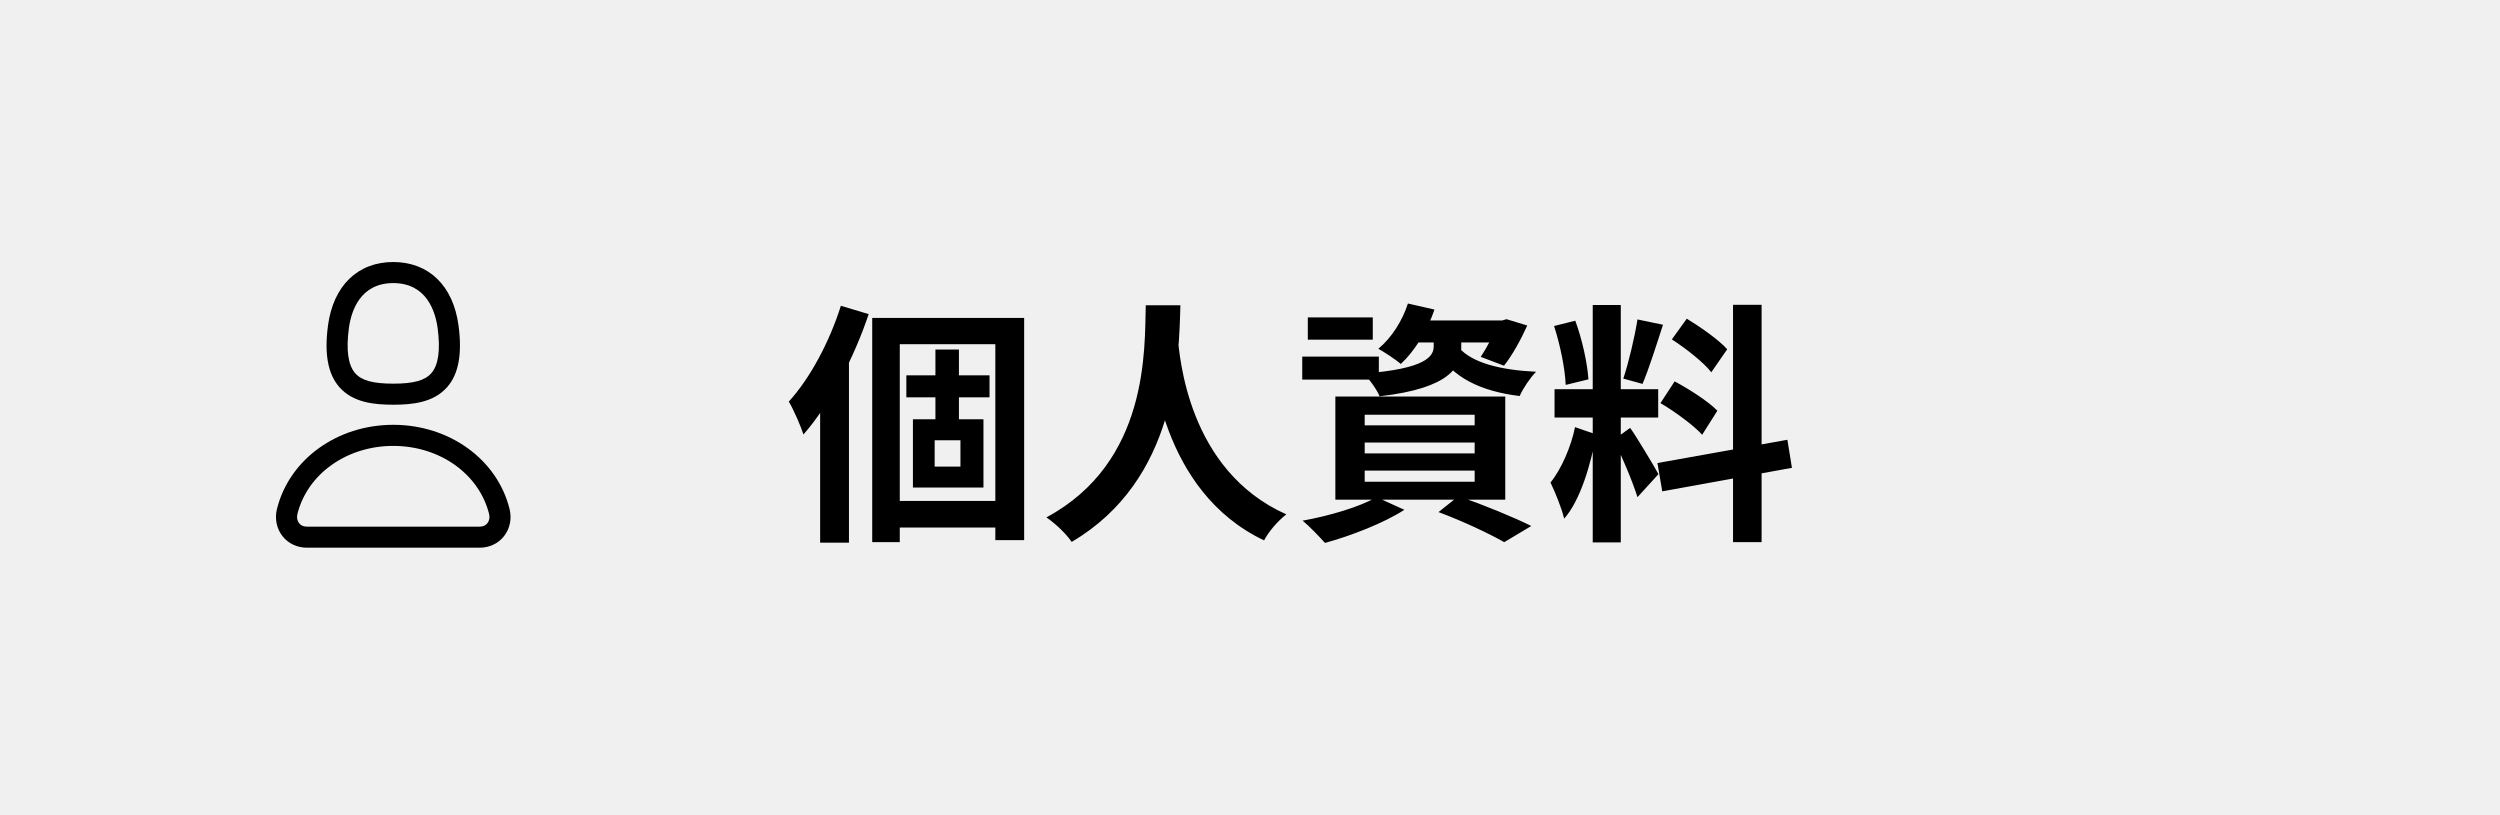
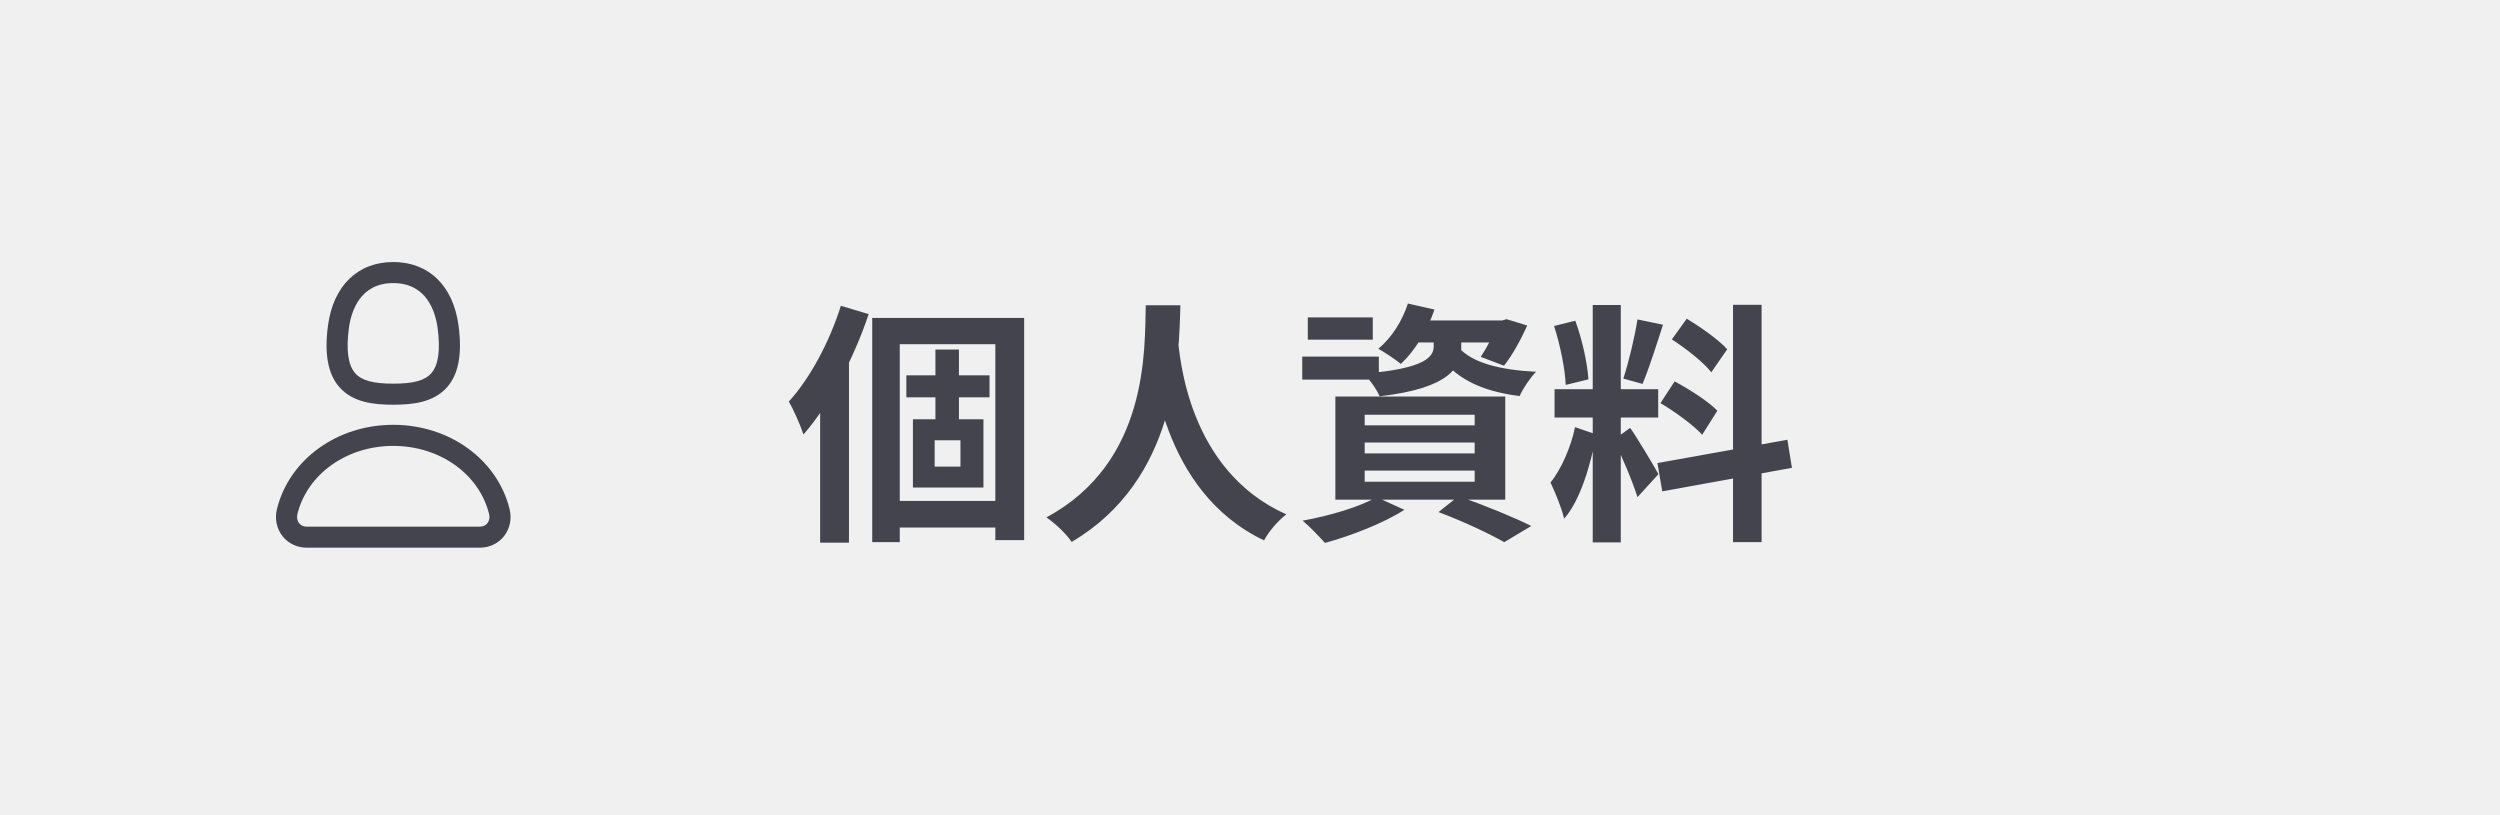
- <svg xmlns="http://www.w3.org/2000/svg" width="178" height="58" viewBox="0 0 178 58" fill="currentColor">
+ <svg xmlns="http://www.w3.org/2000/svg" width="178" height="58" viewBox="0 0 178 58" fill="none">
  <g clip-path="url(#clip0_34229_1776)">
-     <path d="M28 28.816C29.355 28.816 30.872 28.666 31.84 27.56C32.654 26.63 32.918 25.192 32.646 23.168C32.266 20.343 30.529 18.656 28 18.656C25.471 18.656 23.734 20.343 23.354 23.17C23.082 25.192 23.346 26.63 24.16 27.56C25.128 28.667 26.645 28.816 28 28.816V28.816ZM24.84 23.368C25.002 22.168 25.627 20.156 28 20.156C30.373 20.156 30.998 22.169 31.16 23.368C31.367 24.918 31.217 25.995 30.71 26.573C30.255 27.093 29.444 27.316 28 27.316C26.556 27.316 25.745 27.093 25.29 26.573C24.783 25.995 24.633 24.917 24.84 23.368ZM36.28 36.236C35.403 32.71 31.998 30.246 28 30.246C24.002 30.246 20.597 32.71 19.72 36.236C19.548 36.928 19.692 37.636 20.115 38.176C20.523 38.696 21.155 38.996 21.848 38.996H34.152C34.845 38.996 35.477 38.696 35.885 38.176C36.309 37.636 36.452 36.929 36.279 36.236H36.28ZM34.704 37.252C34.578 37.412 34.388 37.498 34.152 37.498H21.848C21.613 37.498 21.422 37.413 21.296 37.252C21.159 37.078 21.116 36.84 21.176 36.598C21.886 33.743 24.693 31.748 28 31.748C31.307 31.748 34.114 33.742 34.824 36.598C34.884 36.84 34.841 37.078 34.704 37.252V37.252Z" />
-     <path d="M62.102 22.636V38.602H64.064V24.508H70.868V38.458H72.92V22.636H62.102ZM64.532 26.722V28.288H70.454V26.722H64.532ZM63.11 35.668V37.558H71.858V35.668H63.11ZM66.602 24.886V30.664H68.276V24.886H66.602ZM66.548 31.348H68.384V33.22H66.548V31.348ZM65 29.854V34.714H70.022V29.854H65ZM59.87 21.772C59.06 24.346 57.674 26.938 56.162 28.594C56.504 29.152 57.044 30.412 57.206 30.934C59.078 28.81 60.806 25.48 61.85 22.366L59.87 21.772ZM58.394 26.704V38.638H60.446V24.688L60.428 24.67L58.394 26.704ZM81.578 21.736C81.488 24.814 81.83 32.896 74.504 36.838C75.206 37.324 75.908 38.008 76.304 38.584C83.828 34.156 83.936 25.462 84.044 21.736H81.578ZM83.846 23.932L81.758 24.166C82.028 25.966 82.622 34.966 90.002 38.476C90.326 37.864 90.938 37.126 91.586 36.622C84.566 33.49 83.99 25.39 83.846 23.932ZM97.166 31.51H104.996V32.284H97.166V31.51ZM97.166 33.508H104.996V34.3H97.166V33.508ZM97.166 29.53H104.996V30.286H97.166V29.53ZM95.078 28.234V35.578H107.174V28.234H95.078ZM102.422 36.46C104.204 37.126 106.058 38.008 107.102 38.602L109.028 37.45C107.804 36.838 105.698 35.974 103.844 35.326L102.422 36.46ZM98.012 35.398C96.788 36.1 94.646 36.73 92.738 37.072C93.224 37.45 93.962 38.242 94.34 38.656C96.176 38.152 98.516 37.252 99.992 36.298L98.012 35.398ZM100.1 22.816V24.382H107.39V22.816H100.1ZM100.244 21.61C99.848 22.834 99.092 24.04 98.138 24.832C98.588 25.084 99.38 25.606 99.74 25.912C100.712 25.012 101.63 23.536 102.134 22.042L100.244 21.61ZM102.08 24.022V24.652C102.08 25.372 101.54 26.254 97.112 26.596C97.49 26.992 98.03 27.73 98.228 28.216C103.322 27.64 104.042 26.056 104.042 24.742V24.022H102.08ZM103.862 24.742L102.35 25.048C103.43 26.866 105.392 27.856 108.2 28.198C108.434 27.658 108.956 26.884 109.37 26.47C106.778 26.344 104.798 25.822 103.862 24.742ZM93.116 22.6V24.184H97.742V22.6H93.116ZM92.72 25.39V27.028H98.174V25.39H92.72ZM106.634 22.816V23.068C106.346 23.842 105.842 24.796 105.428 25.408L107.084 26.038C107.66 25.318 108.29 24.184 108.74 23.176L107.264 22.726L106.958 22.816H106.634ZM113.402 21.718V38.62H115.4V21.718H113.402ZM110.684 27.712V29.728H118.064V27.712H110.684ZM110.648 23.212C111.08 24.526 111.44 26.29 111.476 27.406L113.096 27.01C113.024 25.858 112.646 24.148 112.16 22.834L110.648 23.212ZM116.588 22.744C116.39 24.004 115.958 25.822 115.58 26.956L116.948 27.334C117.398 26.272 117.938 24.562 118.406 23.122L116.588 22.744ZM123.392 21.7V38.602H125.426V21.7H123.392ZM118.01 32.968L118.352 34.984L127.586 33.31L127.262 31.312L118.01 32.968ZM119.036 24.166C120.044 24.814 121.304 25.804 121.844 26.506L122.978 24.868C122.384 24.202 121.106 23.302 120.098 22.69L119.036 24.166ZM118.226 28.702C119.27 29.314 120.584 30.286 121.196 30.952L122.276 29.242C121.628 28.576 120.278 27.712 119.234 27.154L118.226 28.702ZM112.142 30.412C111.872 31.78 111.152 33.436 110.396 34.354C110.738 35.074 111.188 36.172 111.368 36.928C112.52 35.632 113.276 33.04 113.654 30.934L112.142 30.412ZM116.066 30.466L114.896 31.312C115.382 32.266 116.246 34.282 116.588 35.398L118.082 33.76C117.794 33.22 116.444 30.97 116.066 30.466Z" />
+     <path d="M28 28.816C29.355 28.816 30.872 28.666 31.84 27.56C32.654 26.63 32.918 25.192 32.646 23.168C32.266 20.343 30.529 18.656 28 18.656C25.471 18.656 23.734 20.343 23.354 23.17C23.082 25.192 23.346 26.63 24.16 27.56C25.128 28.667 26.645 28.816 28 28.816V28.816ZM24.84 23.368C25.002 22.168 25.627 20.156 28 20.156C30.373 20.156 30.998 22.169 31.16 23.368C31.367 24.918 31.217 25.995 30.71 26.573C30.255 27.093 29.444 27.316 28 27.316C26.556 27.316 25.745 27.093 25.29 26.573C24.783 25.995 24.633 24.917 24.84 23.368ZM36.28 36.236C35.403 32.71 31.998 30.246 28 30.246C24.002 30.246 20.597 32.71 19.72 36.236C19.548 36.928 19.692 37.636 20.115 38.176C20.523 38.696 21.155 38.996 21.848 38.996H34.152C34.845 38.996 35.477 38.696 35.885 38.176C36.309 37.636 36.452 36.929 36.279 36.236H36.28ZM34.704 37.252C34.578 37.412 34.388 37.498 34.152 37.498H21.848C21.613 37.498 21.422 37.413 21.296 37.252C21.159 37.078 21.116 36.84 21.176 36.598C21.886 33.743 24.693 31.748 28 31.748C31.307 31.748 34.114 33.742 34.824 36.598C34.884 36.84 34.841 37.078 34.704 37.252V37.252Z" fill="#44444F" />
+     <path d="M62.102 22.636V38.602H64.064V24.508H70.868V38.458H72.92V22.636H62.102ZM64.532 26.722V28.288H70.454V26.722H64.532ZM63.11 35.668V37.558H71.858V35.668H63.11ZM66.602 24.886V30.664H68.276V24.886H66.602ZM66.548 31.348H68.384V33.22H66.548V31.348ZM65 29.854V34.714H70.022V29.854H65ZM59.87 21.772C59.06 24.346 57.674 26.938 56.162 28.594C56.504 29.152 57.044 30.412 57.206 30.934C59.078 28.81 60.806 25.48 61.85 22.366L59.87 21.772ZM58.394 26.704V38.638H60.446V24.688L60.428 24.67L58.394 26.704ZM81.578 21.736C81.488 24.814 81.83 32.896 74.504 36.838C75.206 37.324 75.908 38.008 76.304 38.584C83.828 34.156 83.936 25.462 84.044 21.736H81.578ZM83.846 23.932L81.758 24.166C82.028 25.966 82.622 34.966 90.002 38.476C90.326 37.864 90.938 37.126 91.586 36.622C84.566 33.49 83.99 25.39 83.846 23.932ZM97.166 31.51H104.996V32.284H97.166V31.51ZM97.166 33.508H104.996V34.3H97.166V33.508ZM97.166 29.53H104.996V30.286H97.166V29.53ZM95.078 28.234V35.578H107.174V28.234H95.078ZM102.422 36.46C104.204 37.126 106.058 38.008 107.102 38.602L109.028 37.45C107.804 36.838 105.698 35.974 103.844 35.326L102.422 36.46ZM98.012 35.398C96.788 36.1 94.646 36.73 92.738 37.072C93.224 37.45 93.962 38.242 94.34 38.656C96.176 38.152 98.516 37.252 99.992 36.298L98.012 35.398ZM100.1 22.816V24.382H107.39V22.816H100.1ZM100.244 21.61C99.848 22.834 99.092 24.04 98.138 24.832C98.588 25.084 99.38 25.606 99.74 25.912C100.712 25.012 101.63 23.536 102.134 22.042L100.244 21.61ZM102.08 24.022V24.652C102.08 25.372 101.54 26.254 97.112 26.596C97.49 26.992 98.03 27.73 98.228 28.216C103.322 27.64 104.042 26.056 104.042 24.742V24.022H102.08ZM103.862 24.742L102.35 25.048C103.43 26.866 105.392 27.856 108.2 28.198C108.434 27.658 108.956 26.884 109.37 26.47C106.778 26.344 104.798 25.822 103.862 24.742ZM93.116 22.6V24.184H97.742V22.6H93.116ZM92.72 25.39V27.028H98.174V25.39H92.72ZM106.634 22.816V23.068C106.346 23.842 105.842 24.796 105.428 25.408L107.084 26.038C107.66 25.318 108.29 24.184 108.74 23.176L107.264 22.726L106.958 22.816H106.634ZM113.402 21.718V38.62H115.4V21.718H113.402ZM110.684 27.712V29.728H118.064V27.712H110.684ZM110.648 23.212C111.08 24.526 111.44 26.29 111.476 27.406L113.096 27.01C113.024 25.858 112.646 24.148 112.16 22.834L110.648 23.212ZM116.588 22.744C116.39 24.004 115.958 25.822 115.58 26.956L116.948 27.334C117.398 26.272 117.938 24.562 118.406 23.122L116.588 22.744ZM123.392 21.7V38.602H125.426V21.7H123.392ZM118.01 32.968L118.352 34.984L127.586 33.31L127.262 31.312L118.01 32.968ZM119.036 24.166C120.044 24.814 121.304 25.804 121.844 26.506L122.978 24.868C122.384 24.202 121.106 23.302 120.098 22.69L119.036 24.166ZM118.226 28.702C119.27 29.314 120.584 30.286 121.196 30.952L122.276 29.242C121.628 28.576 120.278 27.712 119.234 27.154L118.226 28.702ZM112.142 30.412C111.872 31.78 111.152 33.436 110.396 34.354C110.738 35.074 111.188 36.172 111.368 36.928C112.52 35.632 113.276 33.04 113.654 30.934L112.142 30.412ZM116.066 30.466L114.896 31.312C115.382 32.266 116.246 34.282 116.588 35.398L118.082 33.76C117.794 33.22 116.444 30.97 116.066 30.466Z" fill="#44444F" />
  </g>
  <defs>
    <clipPath id="clip0_34229_1776">
      <rect width="112" height="26" fill="white" transform="translate(16 16)" />
    </clipPath>
  </defs>
</svg>
